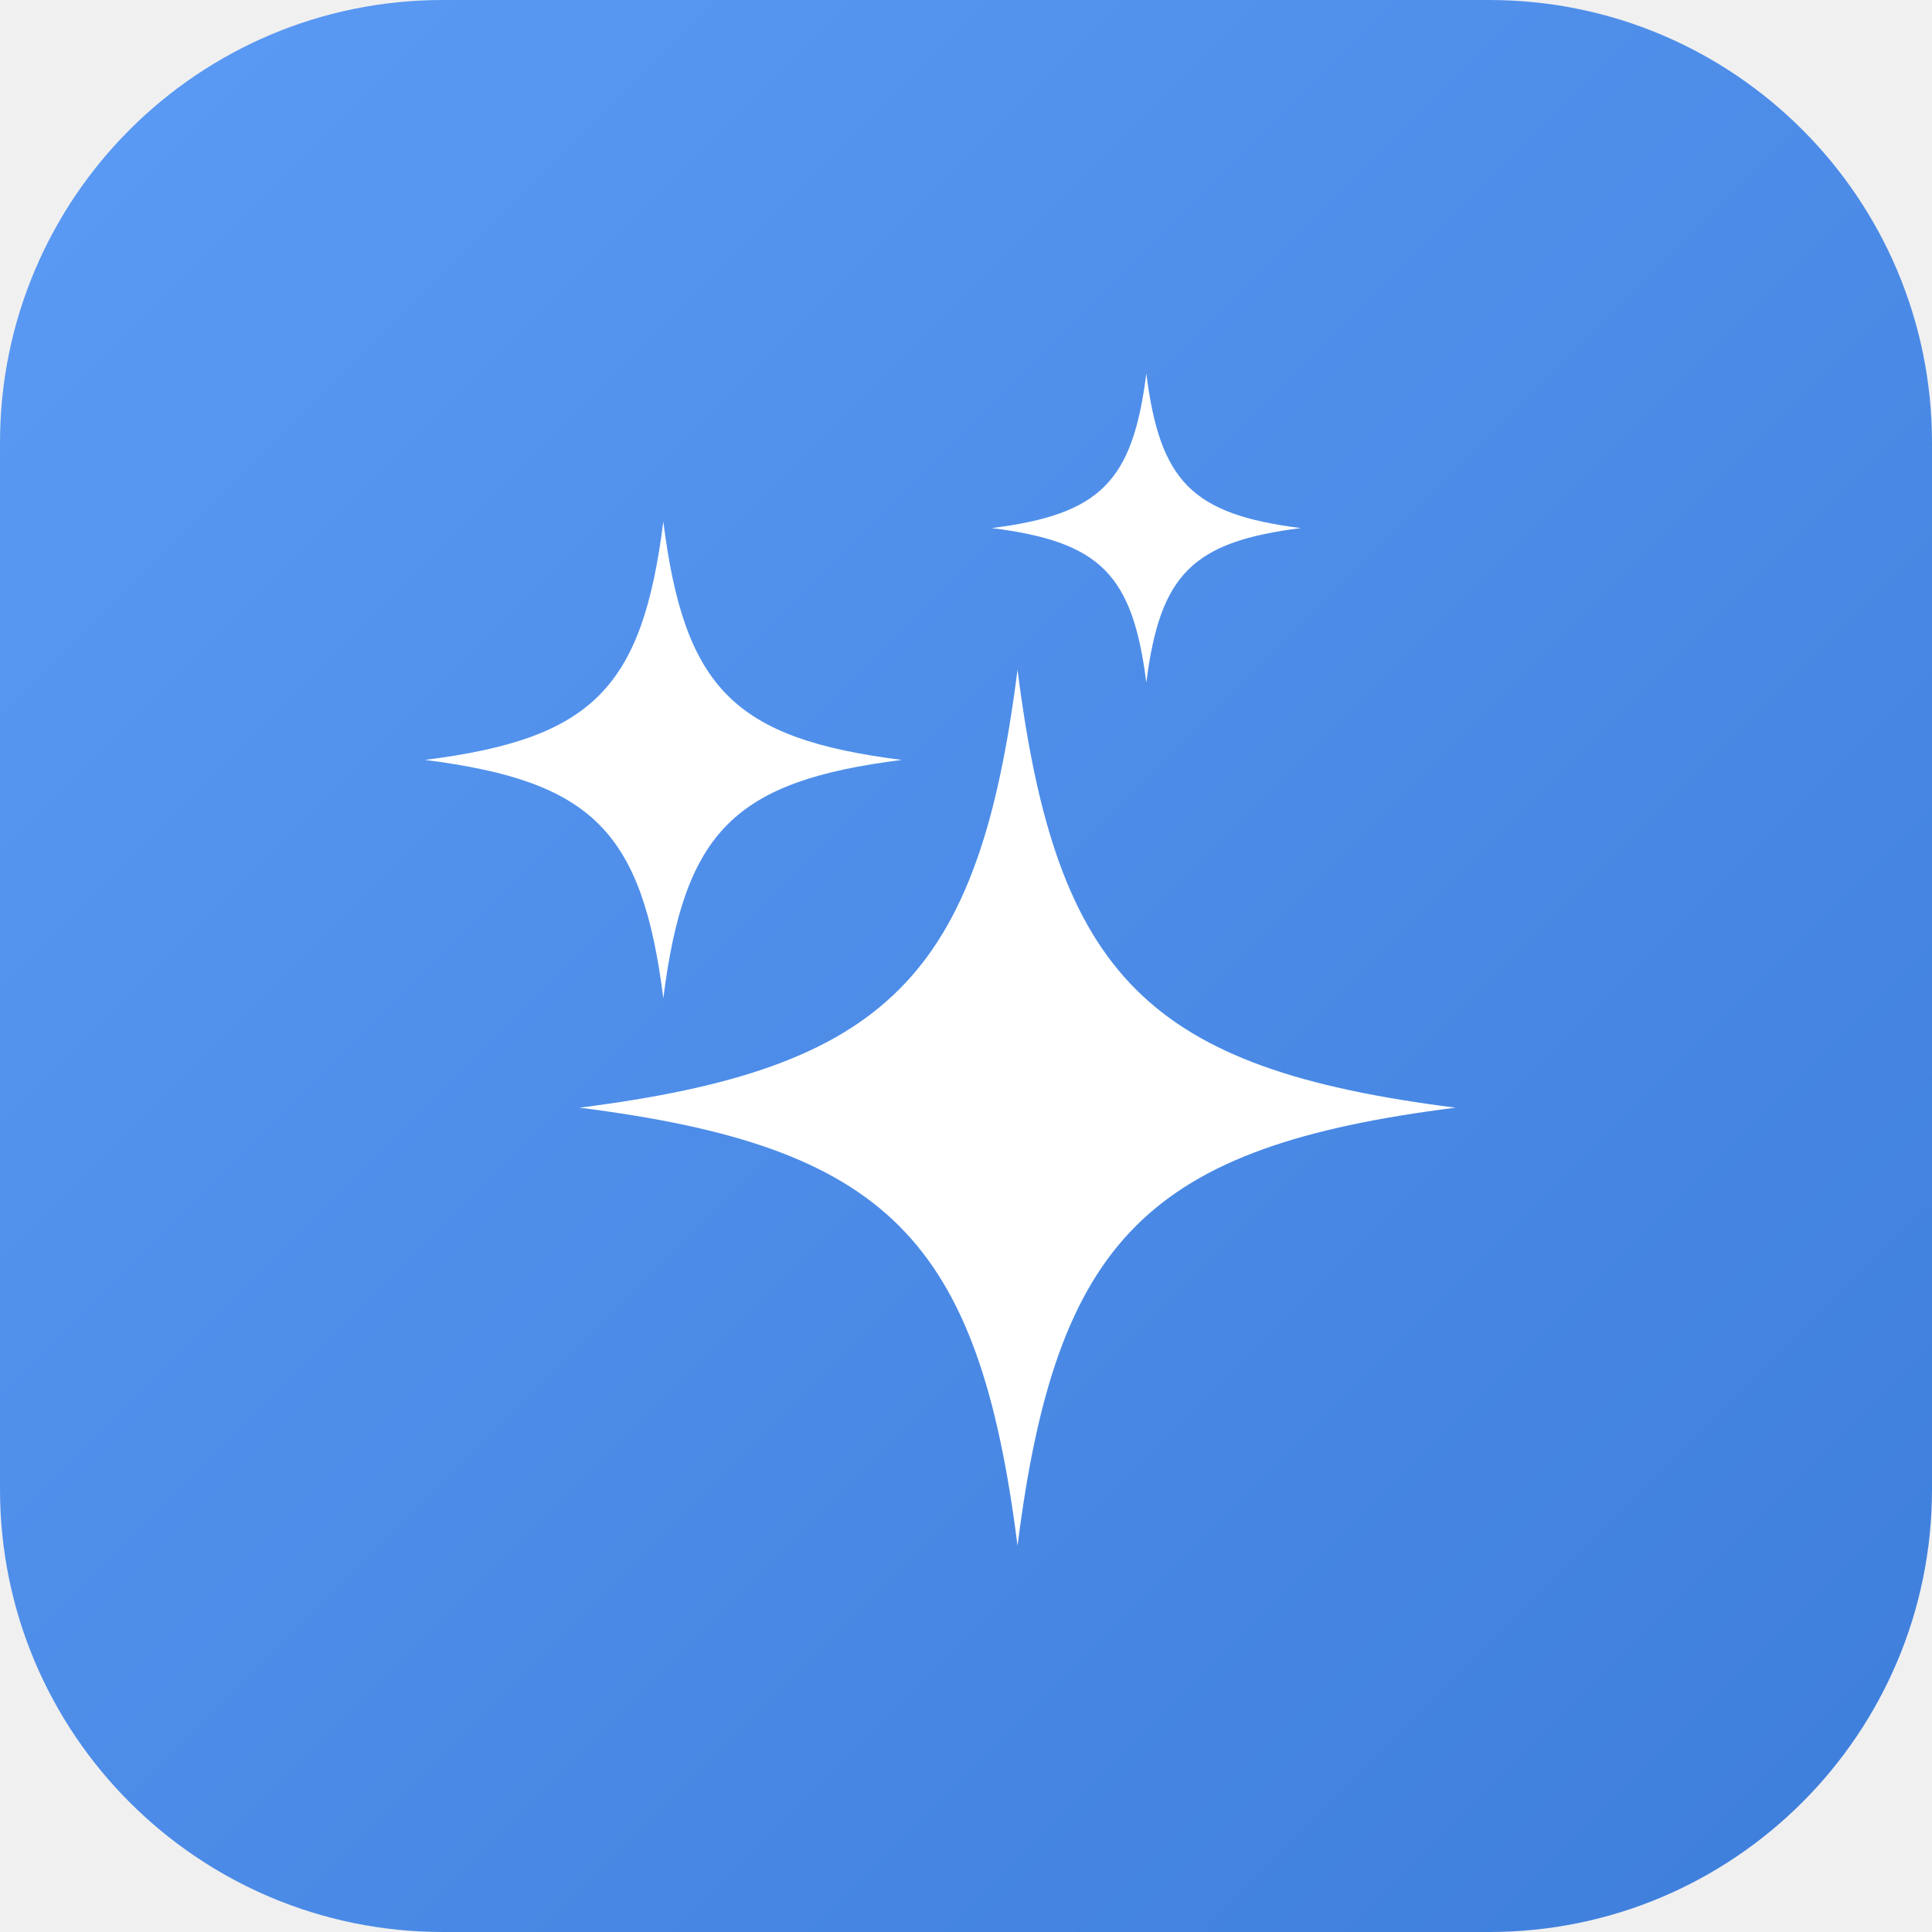
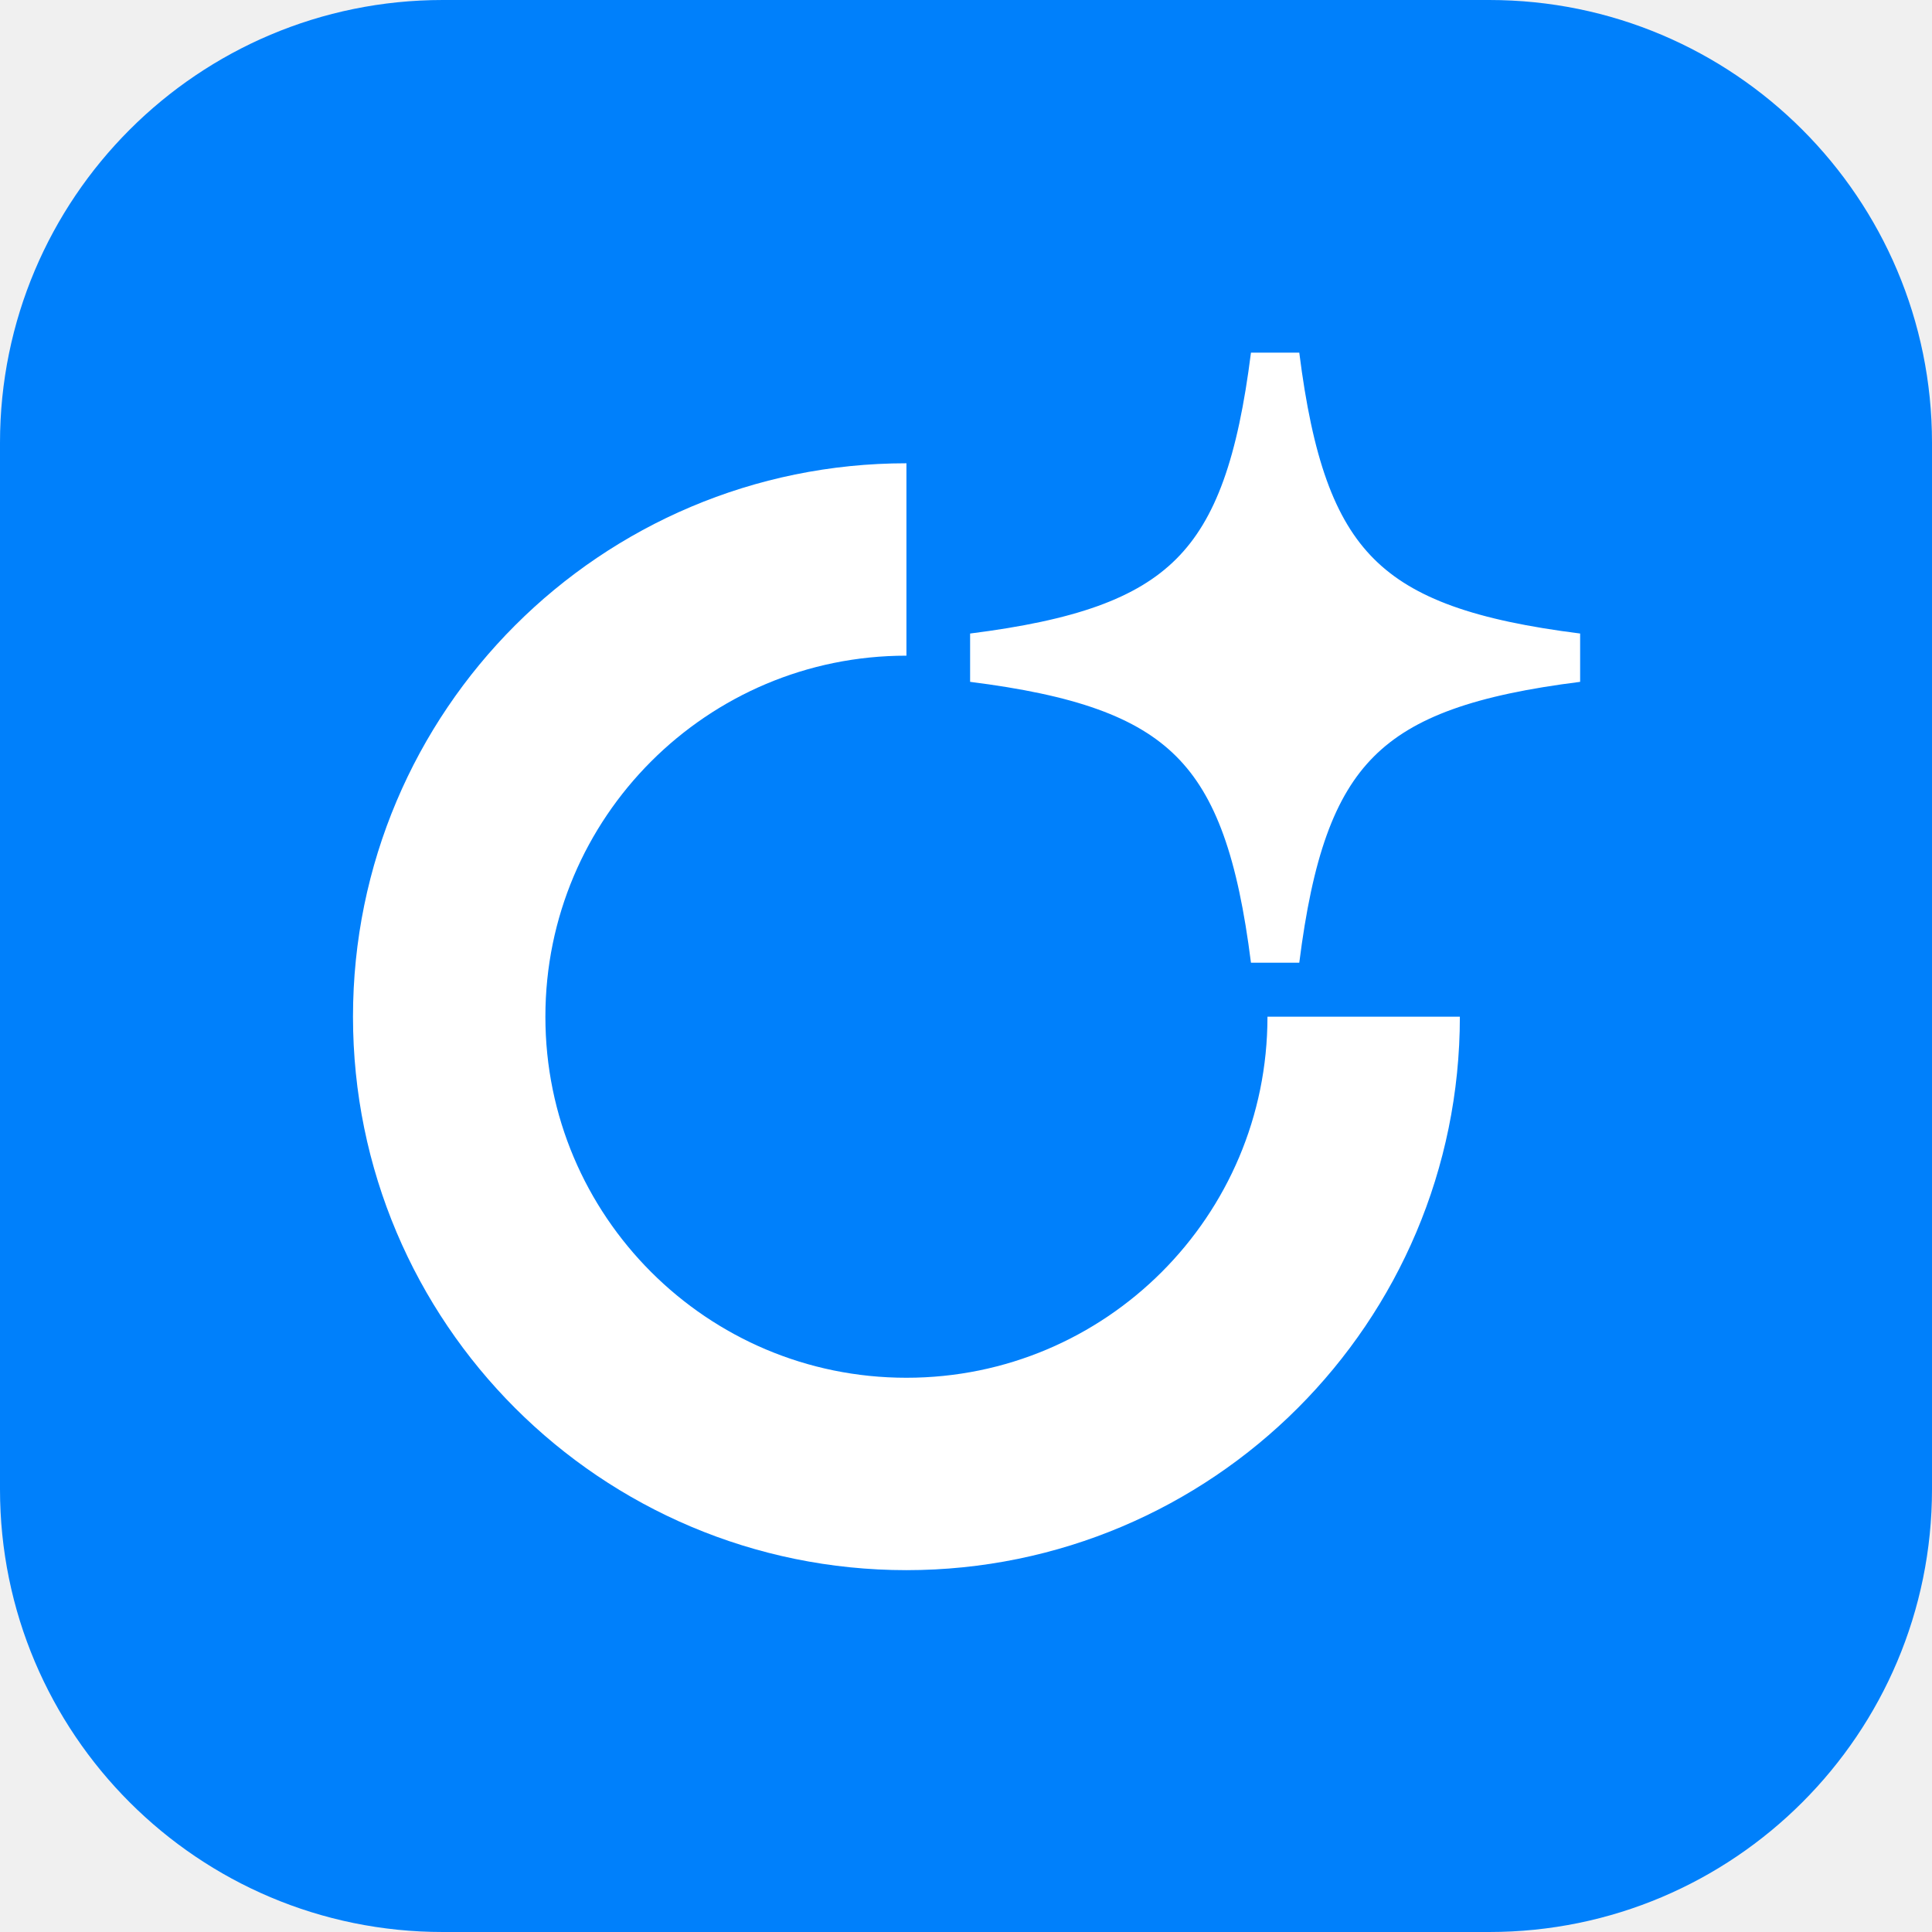
<svg xmlns="http://www.w3.org/2000/svg" viewBox="0 0 48 48" width="48" height="48">
-   <defs>
-     <linearGradient id="csg" x1="0" y1="0" x2="1" y2="1">
-       <stop offset="0" stop-color="#5B9BF5" />
-       <stop offset="1" stop-color="#3E7EDB" />
-     </linearGradient>
-   </defs>
-   <rect width="48" height="48" rx="11" fill="url(#csg)" />
-   <g fill="#fff" transform="translate(4.8 4.8) scale(1.6)">
-     <path transform="translate(12.8 14.2) scale(1.097) translate(-12 -8.6)" d="M12 2.4c.55 4.35 1.85 5.65 6.2 6.2-4.35.55-5.65 1.85-6.2 6.2-.55-4.35-1.85-5.65-6.2-6.2 4.35-.55 5.65-1.85 6.2-6.2Z" />
-     <path transform="translate(7.3 8.8) scale(0.597) translate(-12 -8.6)" d="M12 2.4c.55 4.35 1.85 5.65 6.2 6.2-4.35.55-5.65 1.85-6.2 6.2-.55-4.35-1.85-5.65-6.2-6.2 4.35-.55 5.65-1.85 6.2-6.2Z" />
-     <path transform="translate(14.8 5.2) scale(0.387) translate(-12 -8.6)" d="M12 2.4c.55 4.35 1.85 5.65 6.2 6.2-4.35.55-5.65 1.85-6.2 6.2-.55-4.35-1.85-5.65-6.2-6.2 4.35-.55 5.65-1.85 6.2-6.2Z" />
+   <rect width="48" height="48" rx="11" fill="#0080FB" />
+   <g transform="scale(2)" fill="#fff" stroke="#fff">
+     <path d="M11.26 6.95 A5.68 5.68 0 1 0 16.94 12.63" fill="none" stroke="#fff" stroke-width="2.39" />
+     <path fill="#fff" transform="translate(15.84 8.17) scale(0.605) translate(-12 -8.6)" d="M12 2.4c.55 4.35 1.85 5.65 6.2 6.2-4.35.55-5.65 1.85-6.2 6.2-.55-4.35-1.85-5.65-6.2-6.2 4.35-.55 5.65-1.85 6.2-6.2Z" />
  </g>
</svg>
